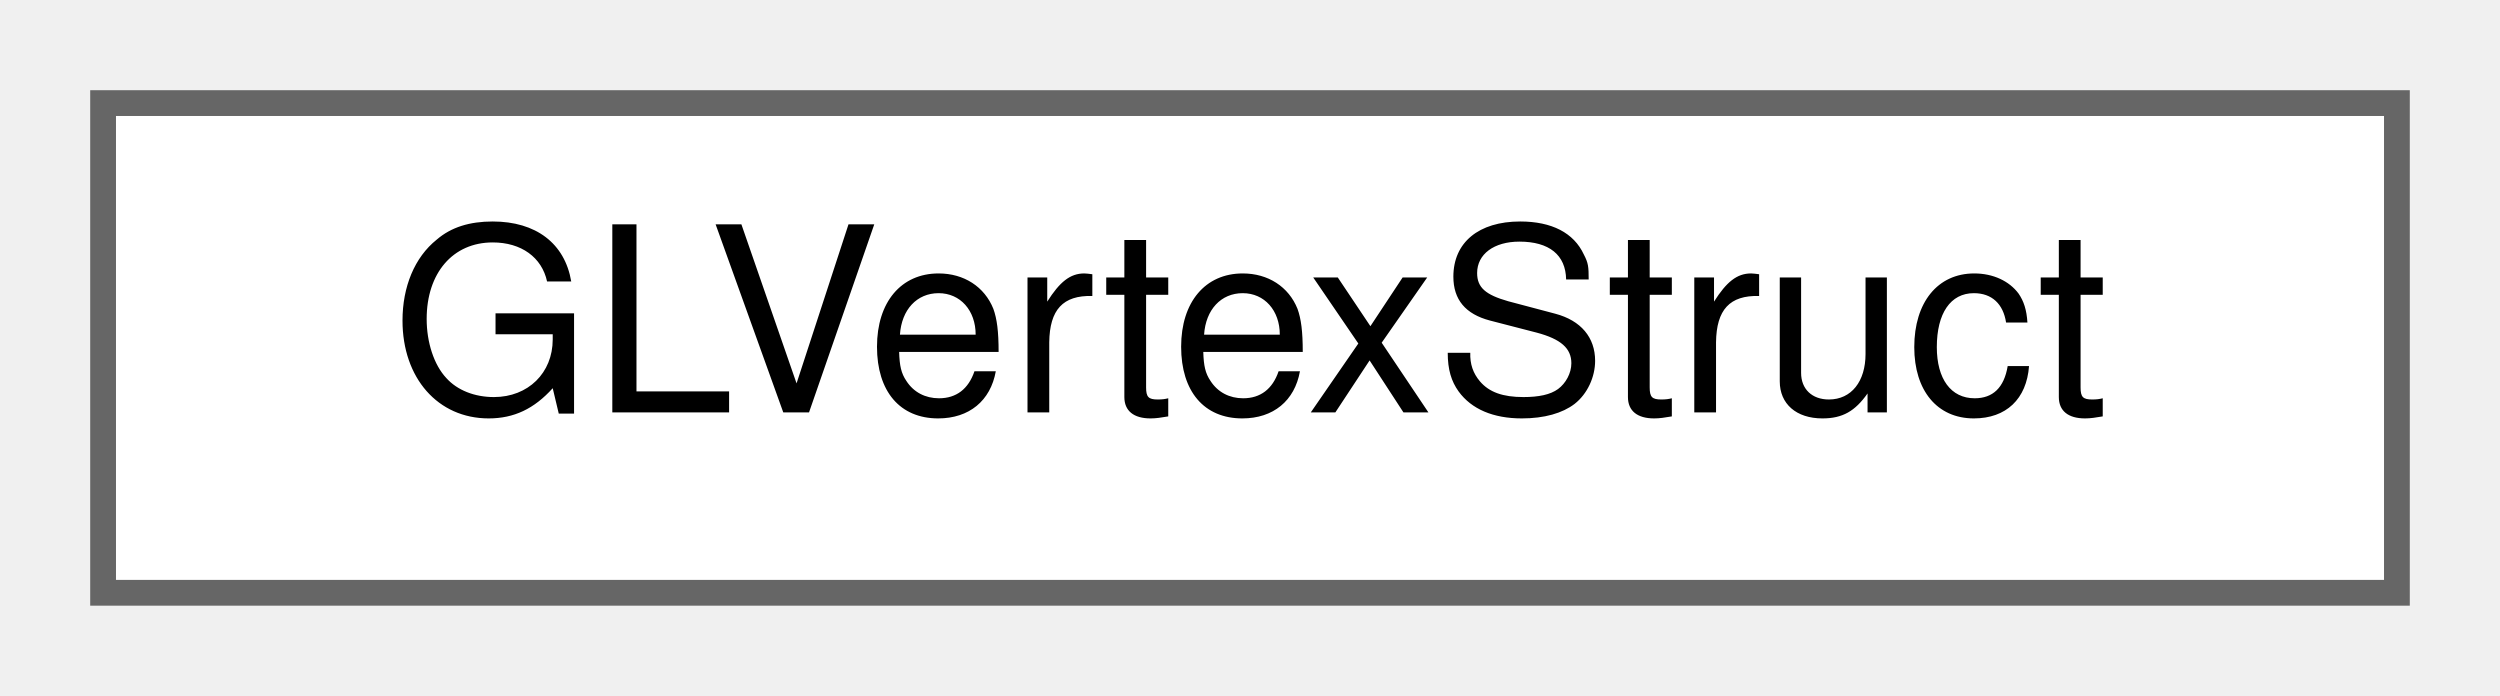
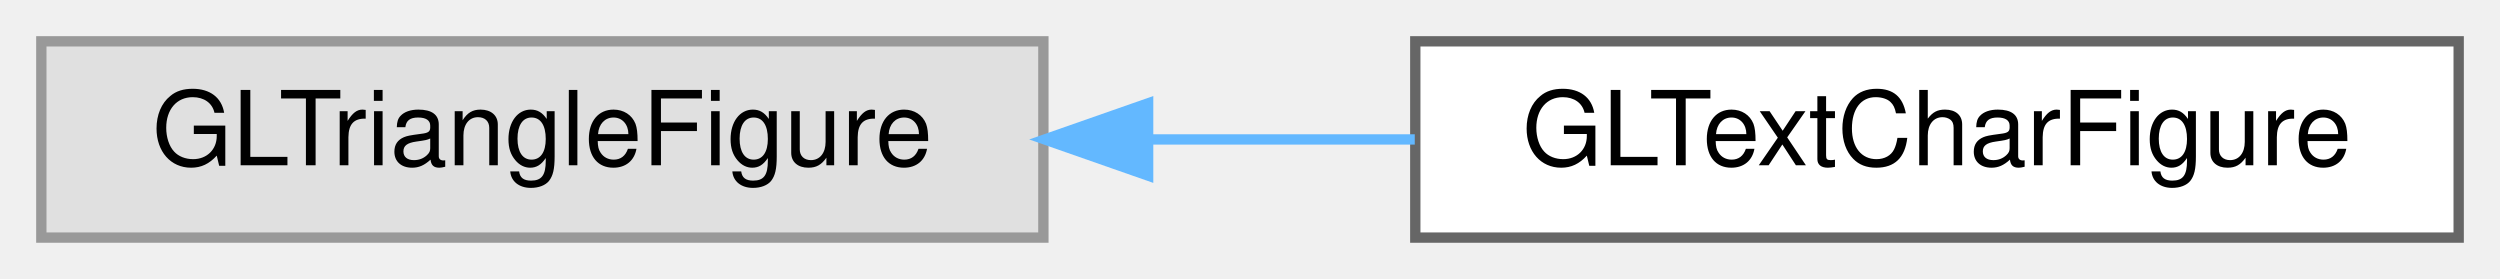
- <svg xmlns="http://www.w3.org/2000/svg" xmlns:xlink="http://www.w3.org/1999/xlink" width="97pt" height="27pt" viewBox="0.00 0.00 97.00 27.00">
+ <svg xmlns="http://www.w3.org/2000/svg" xmlns:xlink="http://www.w3.org/1999/xlink" width="242pt" height="27pt" viewBox="0.00 0.00 242.00 27.00">
  <g id="graph0" class="graph" transform="scale(1 1) rotate(0) translate(4 23)">
    <g id="node1" class="node">
      <g id="a_node1">
-         <a xlink:href="struct_search_a_thing_1_1_open_g_l_1_1_core_1_1_g_l_vertex_struct.html" target="_top" xlink:title="Structure used by the vertex manager when register a vertex inside it.  This structure has an explici...">
-           <polygon fill="white" stroke="#666666" points="89,-19 0,-19 0,0 89,0 89,-19" />
-           <text text-anchor="middle" x="44.5" y="-7" font-family="Helvetica,sans-Serif" font-size="10.00">GLVertexStruct</text>
+         <a xlink:title=" ">
+           <polygon fill="#e0e0e0" stroke="#999999" points="97,-19 0,-19 0,0 97,0 97,-19" />
+           <text text-anchor="middle" x="48.5" y="-7" font-family="Helvetica,sans-Serif" font-size="10.00">GLTriangleFigure</text>
        </a>
      </g>
    </g>
+     <g id="node2" class="node">
+       <g id="a_node2">
+         <a xlink:href="class_search_a_thing_1_1_open_g_l_1_1_render_1_1_g_l_text_char_figure.html" target="_top" xlink:title="Triangles figure with texture mapped to represent a char.">
+           <polygon fill="white" stroke="#666666" points="234,-19 133,-19 133,0 234,0 234,-19" />
+           <text text-anchor="middle" x="183.5" y="-7" font-family="Helvetica,sans-Serif" font-size="10.00">GLTextCharFigure</text>
+         </a>
+       </g>
+     </g>
+     <g id="edge1" class="edge">
+       <path fill="none" stroke="#63b8ff" d="M107.4,-9.5C115.91,-9.5 124.62,-9.5 132.95,-9.5" />
+       <polygon fill="#63b8ff" stroke="#63b8ff" points="107.14,-6 97.14,-9.5 107.14,-13 107.14,-6" />
+     </g>
  </g>
</svg>
